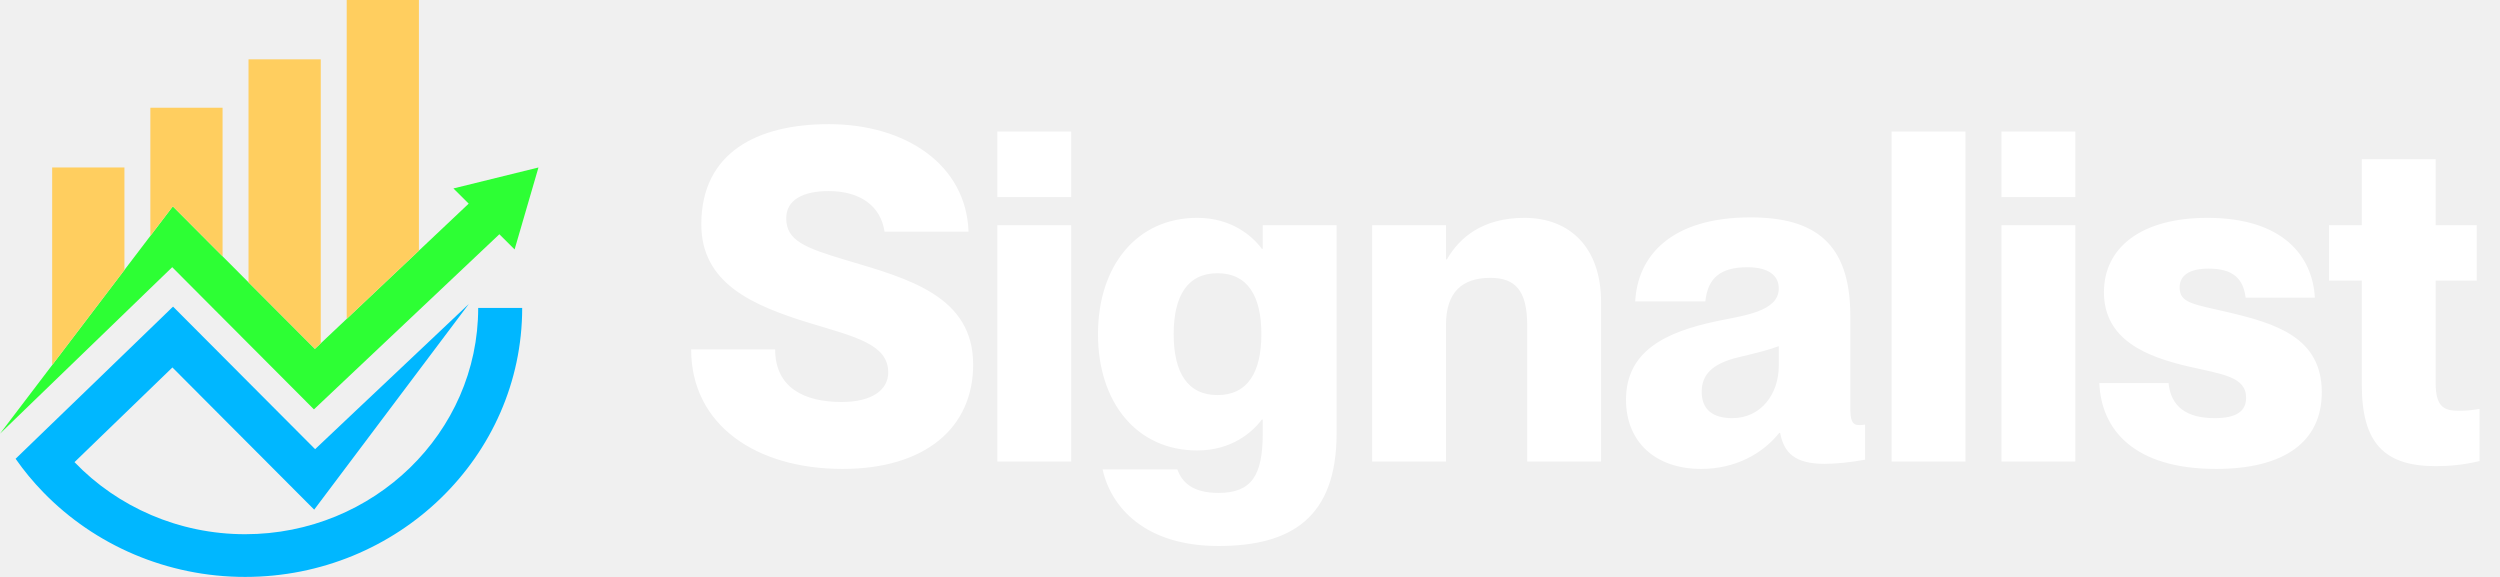
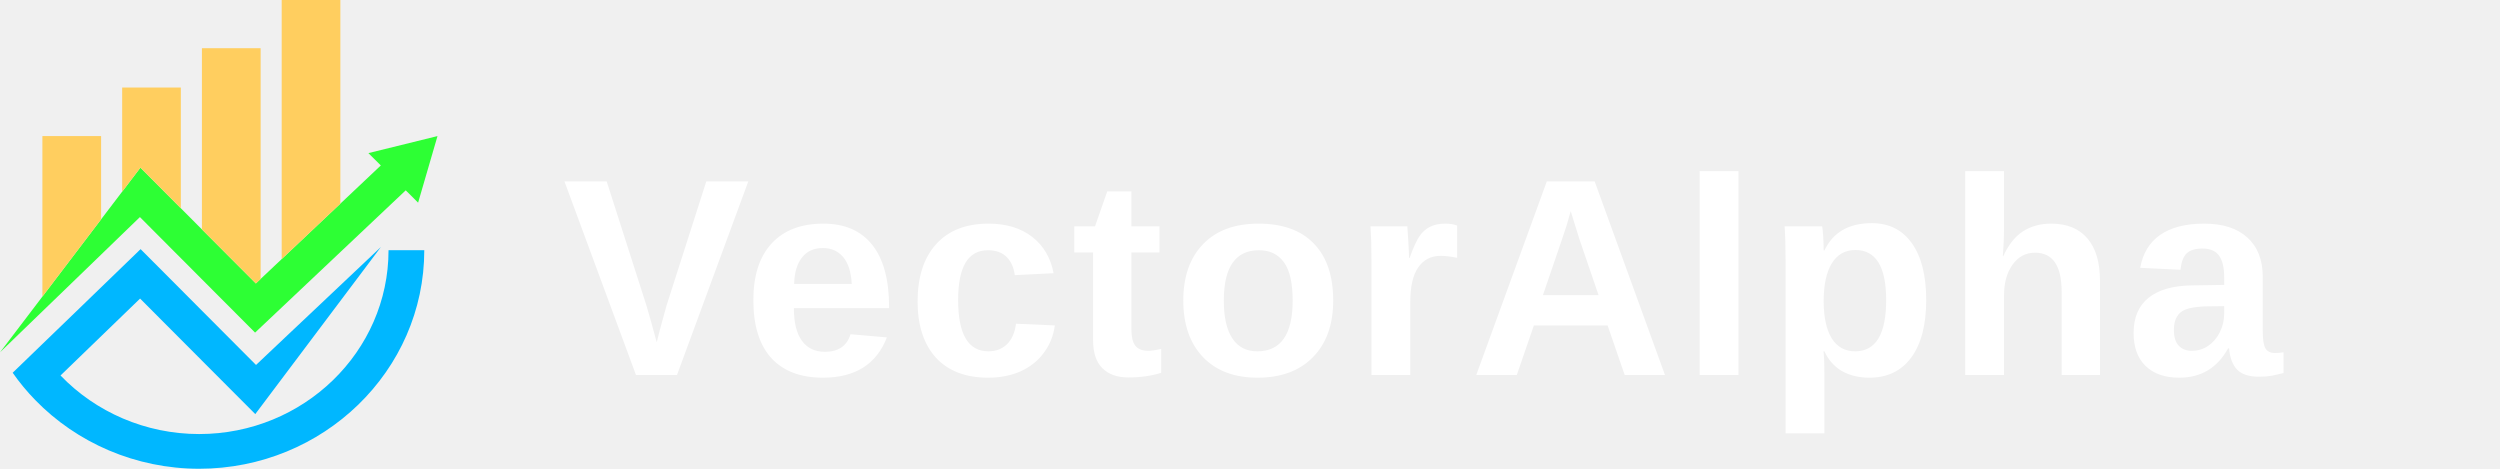
- <svg xmlns="http://www.w3.org/2000/svg" width="130" height="30" viewBox="0 0 130 30" fill="none">
+ <svg xmlns="http://www.w3.org/2000/svg" width="160" height="30" viewBox="0 0 160 30" fill="none">
  <path d="M28 8.709L26.759 12.971L25.967 12.181L21.784 16.132L18.781 18.968L16.325 21.287L14.013 18.968L12.923 17.875L11.574 16.521L11.169 16.116L8.955 13.893L8.104 14.715L7.819 14.99L6.47 16.296L5.117 17.604L3.724 18.95L3.705 18.968L1.711 20.895L0 22.55L2.724 18.968L6.47 14.039L7.819 12.266L8.986 10.73L11.574 13.328L12.68 14.439L12.923 14.681L16.375 18.142L16.68 17.853L18.029 16.58L18.628 16.014L20.372 14.366L21.784 13.033L24.372 10.589L23.578 9.799L28 8.709Z" fill="#2DFF34" />
  <path d="M6.47 8.709V14.039L2.724 18.968H2.713V8.709H6.47Z" fill="#FFCE5F" />
  <path d="M27.154 16.014C27.154 23.726 20.692 30 12.745 30C8.69 30 4.918 28.346 2.252 25.599C1.726 25.059 1.244 24.477 0.811 23.856L2.467 22.256L5.13 19.686L5.871 18.968L6.47 18.39L7.819 17.085L8.117 16.797L8.821 16.116L8.934 16.003L8.936 16.005L8.999 15.945L11.574 18.528L12.693 19.652L16.386 23.357L18.639 21.227L20.385 19.58L21.032 18.968L21.784 18.258L24.383 15.802L16.338 26.502L11.18 21.33L8.966 19.108L8.117 19.928L5.13 22.816L3.874 24.031C6.119 26.37 9.311 27.779 12.745 27.779C19.429 27.779 24.866 22.502 24.866 16.014H27.154V16.014Z" fill="#00B7FF" />
  <path d="M11.574 5.603V13.328L8.986 10.73L7.819 12.266V5.603H11.574Z" fill="#FFCE5F" />
  <path d="M16.68 3.086V17.853L16.375 18.142L12.923 14.682V3.086H16.68Z" fill="#FFCE5F" />
  <path d="M21.784 0V13.033L20.372 14.366L18.628 16.014L18.029 16.58V0H21.784Z" fill="#FFCE5F" />
-   <path d="M43.812 24.384C39.324 24.384 35.94 22.104 35.94 18.168H40.308C40.308 20.16 41.82 20.904 43.764 20.904C45.372 20.904 46.188 20.256 46.188 19.368C46.188 17.904 44.484 17.52 42.108 16.8C39.132 15.888 36.468 14.736 36.468 11.664C36.468 7.92 39.396 6.456 43.092 6.456C47.1 6.456 50.244 8.568 50.364 12.048H45.996C45.804 10.728 44.748 9.936 43.092 9.936C41.796 9.936 40.884 10.368 40.884 11.352C40.884 12.504 41.844 12.888 44.028 13.536C47.268 14.496 50.604 15.408 50.604 18.96C50.604 22.248 48.108 24.384 43.812 24.384ZM55.702 10.248H51.862V6.84H55.702V10.248ZM55.702 24H51.862V11.712H55.702V24ZM65.663 12.936V11.712H69.503V22.536C69.503 26.928 67.127 28.392 63.359 28.392C59.543 28.392 57.767 26.376 57.335 24.408H61.223C61.463 25.08 62.015 25.632 63.359 25.632C65.087 25.632 65.663 24.72 65.663 22.536V21.816H65.615C65.135 22.464 64.055 23.424 62.255 23.424C59.111 23.424 57.095 20.928 57.095 17.376C57.095 13.824 59.111 11.328 62.255 11.328C64.055 11.328 65.135 12.288 65.615 12.936H65.663ZM63.311 20.544C64.871 20.544 65.591 19.368 65.591 17.376C65.591 15.384 64.871 14.208 63.311 14.208C61.751 14.208 61.031 15.384 61.031 17.376C61.031 19.368 61.751 20.544 63.311 20.544ZM79.271 11.328C81.647 11.328 83.255 12.888 83.255 15.696V24H79.415V16.92C79.415 15.072 78.767 14.448 77.495 14.448C76.031 14.448 75.191 15.192 75.191 16.896V24H71.351V11.712H75.191V13.488H75.239C75.887 12.36 77.087 11.328 79.271 11.328ZM88.464 24.384C86.064 24.384 84.552 22.968 84.552 20.784C84.552 18.24 86.64 17.256 89.256 16.704C90.6 16.416 92.496 16.224 92.496 15C92.496 14.328 91.968 13.896 90.864 13.896C89.448 13.896 88.8 14.472 88.68 15.672H85.032C85.152 13.32 86.88 11.304 91.032 11.304C94.368 11.304 96.216 12.648 96.216 16.416V21.168C96.216 21.816 96.288 22.104 96.672 22.104C96.768 22.104 96.84 22.104 96.984 22.08V23.904C96.216 24.048 95.424 24.12 94.872 24.12C93.336 24.12 92.76 23.544 92.568 22.512H92.52C91.656 23.592 90.24 24.384 88.464 24.384ZM90.072 21.744C91.608 21.744 92.496 20.448 92.496 19.032V18C91.992 18.192 91.416 18.336 90.408 18.576C88.992 18.912 88.488 19.512 88.488 20.376C88.488 21.312 89.088 21.744 90.072 21.744ZM102.203 24H98.363V6.84H102.203V24ZM107.916 10.248H104.076V6.84H107.916V10.248ZM107.916 24H104.076V11.712H107.916V24ZM115.237 24.384C110.941 24.384 109.261 22.32 109.165 19.92H112.765C112.885 21.144 113.701 21.744 115.165 21.744C116.293 21.744 116.797 21.384 116.797 20.688C116.797 19.584 115.573 19.464 113.797 19.056C111.637 18.552 109.405 17.688 109.405 15.192C109.405 12.888 111.325 11.328 114.781 11.328C118.717 11.328 120.253 13.32 120.373 15.48H116.773C116.653 14.496 116.125 13.968 114.853 13.968C113.797 13.968 113.341 14.352 113.341 14.952C113.341 15.768 114.061 15.816 115.909 16.248C118.333 16.824 120.733 17.544 120.733 20.4C120.733 22.968 118.789 24.384 115.237 24.384ZM127.902 21.36C128.262 21.36 128.478 21.336 128.934 21.264V23.976C128.118 24.168 127.422 24.24 126.654 24.24C123.966 24.24 122.814 23.016 122.814 20.016V14.592H121.11V11.712H122.814V8.28H126.654V11.712H128.79V14.592H126.654V19.92C126.654 21.24 127.158 21.36 127.902 21.36Z" fill="white" />
+   <text x="36" y="24" fill="white" font-family="Arial, Helvetica, sans-serif" font-size="18" font-weight="bold" letter-spacing="0.5">VectorAlpha</text>
</svg>
